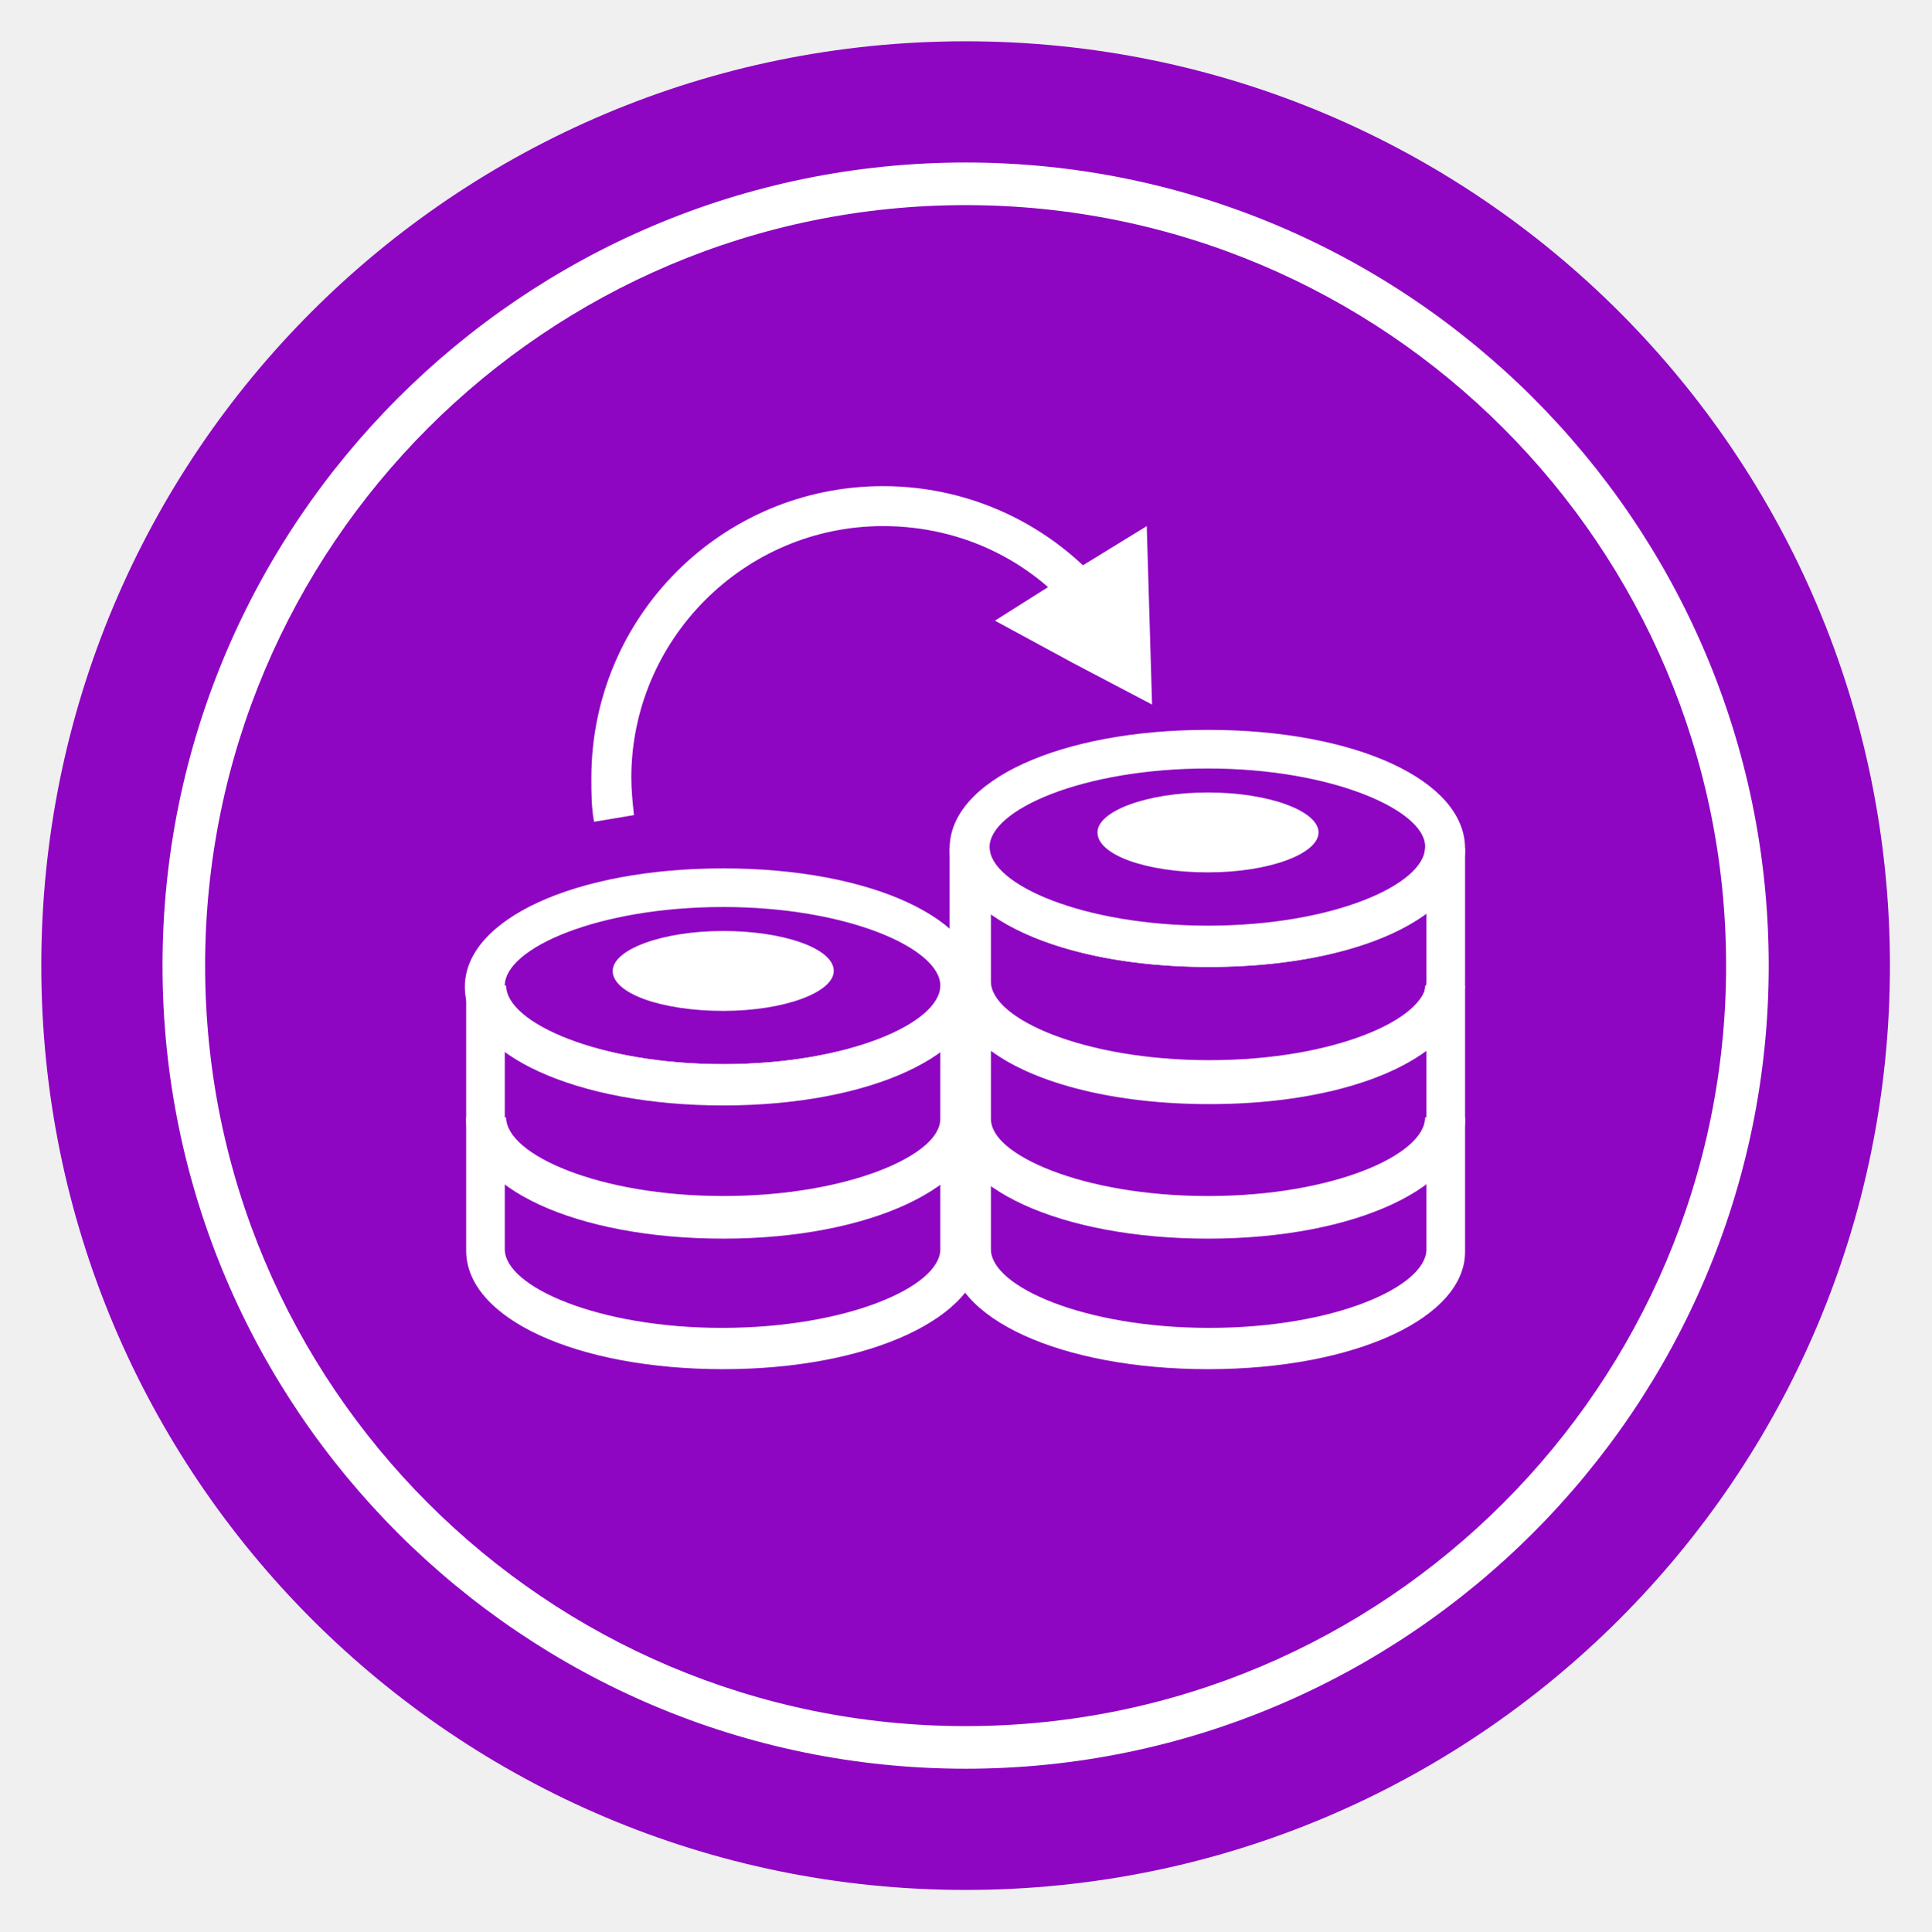
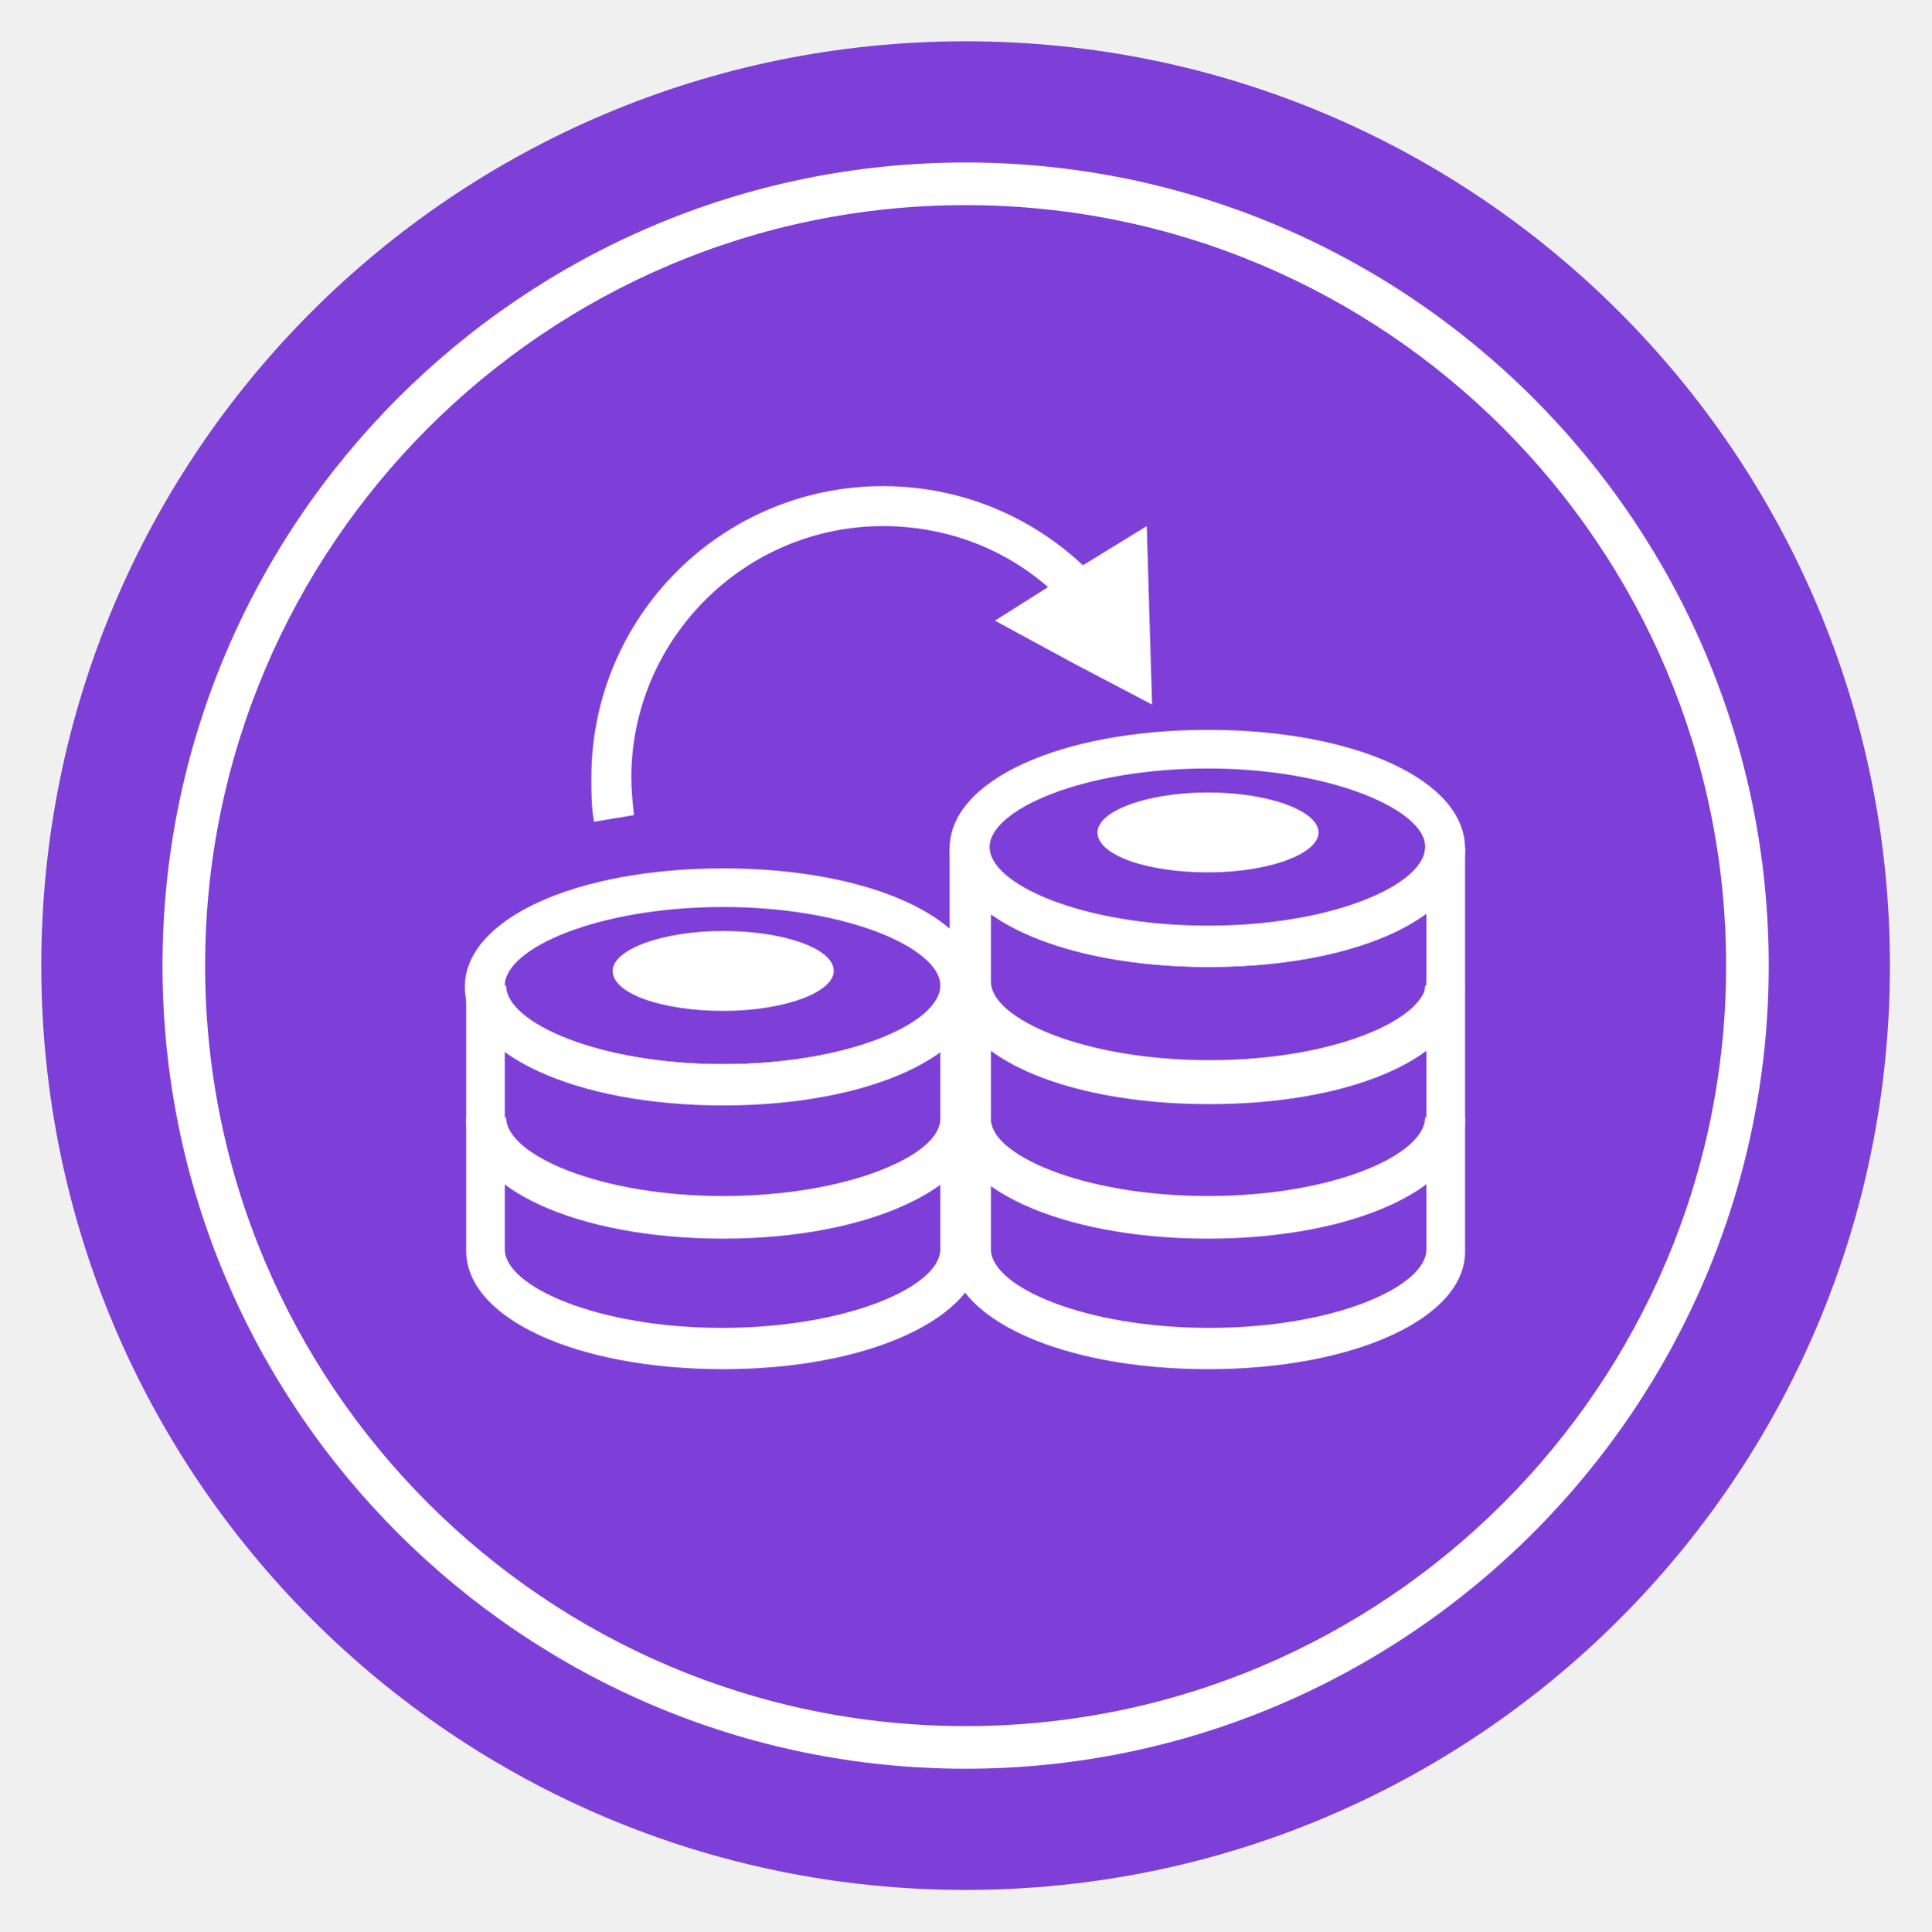
- <svg xmlns="http://www.w3.org/2000/svg" version="1.1" id="Layer_1" x="0px" y="0px" width="145px" height="145px" viewBox="0 0 145 145" style="enable-background:new 0 0 145 145;" xml:space="preserve">
-   <style type="text/css">
- 	.st0{fill-rule:evenodd;clip-rule:evenodd;fill:#8E05C2;}
- 	.st1{fill:#FFFFFF;}
- 	.st2{fill-rule:evenodd;clip-rule:evenodd;fill:#FFFFFF;}
- </style>
+ <svg xmlns="http://www.w3.org/2000/svg" version="1.1" id="Layer_1" x="0px" y="0px" width="145px" height="145px" viewBox="0 0 145 145" enable-background="new 0 0 145 145" xml:space="preserve">
  <g>
    <g>
-       <path class="st0" d="M72.5,3.1c38.4,0,69.4,31.1,69.4,69.4c0,38.4-31.1,69.4-69.4,69.4c-38.4,0-69.4-31.1-69.4-69.4    C3.1,34.1,34.1,3.1,72.5,3.1" />
+       <path fill-rule="evenodd" clip-rule="evenodd" fill="#7E3FD8" d="M72.5,3.1c38.4,0,69.4,31.1,69.4,69.4    c0,38.4-31.1,69.4-69.4,69.4c-38.4,0-69.4-31.1-69.4-69.4C3.1,34.1,34.1,3.1,72.5,3.1" />
    </g>
    <g>
-       <path class="st1" d="M72.5,132.8c-33.2,0-60.3-27-60.3-60.3c0-33.2,27-60.3,60.3-60.3c33.2,0,60.3,27,60.3,60.3    C132.8,105.7,105.7,132.8,72.5,132.8z M72.5,15.4C41,15.4,15.4,41,15.4,72.5s25.6,57.1,57.1,57.1s57.1-25.6,57.1-57.1    S104,15.4,72.5,15.4z" />
+       <path fill="#FFFFFF" d="M72.5,132.8c-33.2,0-60.3-27-60.3-60.3c0-33.2,27-60.3,60.3-60.3c33.2,0,60.3,27,60.3,60.3    C132.8,105.7,105.7,132.8,72.5,132.8z M72.5,15.4C41,15.4,15.4,41,15.4,72.5s25.6,57.1,57.1,57.1s57.1-25.6,57.1-57.1    S104,15.4,72.5,15.4z" />
    </g>
    <g>
-       <path class="st1" d="M54.3,83c-11,0-19.4-3.8-19.4-8.9s8.3-8.9,19.4-8.9s19.3,3.8,19.3,8.9S65.3,83,54.3,83z M54.3,68.1    c-9.4,0-16.4,3.1-16.4,5.9s7,5.9,16.4,5.9c9.4,0,16.3-3.1,16.3-5.9S63.6,68.1,54.3,68.1z" />
+       <path fill="#FFFFFF" d="M54.3,83c-11,0-19.4-3.8-19.4-8.9s8.3-8.9,19.4-8.9s19.3,3.8,19.3,8.9S65.3,83,54.3,83z M54.3,68.1    c-9.4,0-16.4,3.1-16.4,5.9s7,5.9,16.4,5.9c9.4,0,16.3-3.1,16.3-5.9S63.6,68.1,54.3,68.1z" />
    </g>
    <g>
-       <path class="st1" d="M54.3,93c-11,0-19.3-3.8-19.3-8.9V74h3c0,2.8,7,5.9,16.3,5.9c9.4,0,16.4-3.1,16.4-5.9h3v10    C73.6,89.1,65.3,93,54.3,93z M37.9,78.9V84c0,2.8,7,5.9,16.3,5.9c9.4,0,16.4-3.1,16.4-5.9v-5.1c-3.4,2.5-9.3,4-16.4,4    C47.2,83,41.3,81.4,37.9,78.9z" />
+       <path fill="#FFFFFF" d="M54.3,93c-11,0-19.3-3.8-19.3-8.9V74h3c0,2.8,7,5.9,16.3,5.9c9.4,0,16.4-3.1,16.4-5.9h3v10    C73.6,89.1,65.3,93,54.3,93z M37.9,78.9V84c0,2.8,7,5.9,16.3,5.9c9.4,0,16.4-3.1,16.4-5.9v-5.1c-3.4,2.5-9.3,4-16.4,4    C47.2,83,41.3,81.4,37.9,78.9z" />
    </g>
    <g>
-       <path class="st1" d="M54.3,102.8c-11,0-19.3-3.8-19.3-8.9v-10h3c0,2.8,7,5.9,16.3,5.9c9.4,0,16.4-3.1,16.4-5.9h3v10    C73.6,98.9,65.3,102.8,54.3,102.8z M37.9,88.7v5.1c0,2.8,7,5.9,16.3,5.9c9.4,0,16.4-3.1,16.4-5.9v-5.1c-3.4,2.5-9.3,4-16.4,4    C47.2,92.8,41.3,91.2,37.9,88.7z" />
+       <path fill="#FFFFFF" d="M54.3,102.8c-11,0-19.3-3.8-19.3-8.9v-10h3c0,2.8,7,5.9,16.3,5.9c9.4,0,16.4-3.1,16.4-5.9h3v10    C73.6,98.9,65.3,102.8,54.3,102.8z M37.9,88.7v5.1c0,2.8,7,5.9,16.3,5.9c9.4,0,16.4-3.1,16.4-5.9v-5.1c-3.4,2.5-9.3,4-16.4,4    C47.2,92.8,41.3,91.2,37.9,88.7z" />
    </g>
    <g>
-       <path class="st1" d="M90.7,93c-11,0-19.4-3.8-19.4-8.9V74h3c0,2.8,7,5.9,16.4,5.9s16.3-3.1,16.3-5.9h3v10    C110.1,89.1,101.8,93,90.7,93z M74.4,78.9V84c0,2.8,7,5.9,16.4,5.9s16.3-3.1,16.3-5.9v-5.1c-3.4,2.5-9.3,4-16.3,4    S77.8,81.4,74.4,78.9z" />
+       <path fill="#FFFFFF" d="M90.7,93c-11,0-19.4-3.8-19.4-8.9V74h3c0,2.8,7,5.9,16.4,5.9s16.3-3.1,16.3-5.9h3v10    C110.1,89.1,101.8,93,90.7,93z M74.4,78.9V84c0,2.8,7,5.9,16.4,5.9s16.3-3.1,16.3-5.9v-5.1c-3.4,2.5-9.3,4-16.3,4    S77.8,81.4,74.4,78.9z" />
    </g>
    <g>
-       <path class="st1" d="M90.7,102.8c-11,0-19.4-3.8-19.4-8.9v-10h3c0,2.8,7,5.9,16.4,5.9s16.3-3.1,16.3-5.9h3v10    C110.1,98.9,101.8,102.8,90.7,102.8z M74.4,88.7v5.1c0,2.8,7,5.9,16.4,5.9s16.3-3.1,16.3-5.9v-5.1c-3.4,2.5-9.3,4-16.3,4    S77.8,91.2,74.4,88.7z" />
+       <path fill="#FFFFFF" d="M90.7,102.8c-11,0-19.4-3.8-19.4-8.9v-10h3c0,2.8,7,5.9,16.4,5.9s16.3-3.1,16.3-5.9h3v10    C110.1,98.9,101.8,102.8,90.7,102.8z M74.4,88.7v5.1c0,2.8,7,5.9,16.4,5.9s16.3-3.1,16.3-5.9v-5.1c-3.4,2.5-9.3,4-16.3,4    S77.8,91.2,74.4,88.7z" />
    </g>
    <g>
-       <path class="st1" d="M90.7,72.6c-11,0-19.4-3.8-19.4-8.9c0-5.1,8.3-8.9,19.4-8.9s19.3,3.8,19.3,8.9    C110.1,68.8,101.8,72.6,90.7,72.6z M90.7,57.7c-9.4,0-16.4,3.1-16.4,5.9c0,2.8,7,5.9,16.4,5.9s16.3-3.1,16.3-5.9    C107.1,60.9,100.1,57.7,90.7,57.7z" />
+       <path fill="#FFFFFF" d="M90.7,72.6c-11,0-19.4-3.8-19.4-8.9c0-5.1,8.3-8.9,19.4-8.9s19.3,3.8,19.3,8.9    C110.1,68.8,101.8,72.6,90.7,72.6z M90.7,57.7c-9.4,0-16.4,3.1-16.4,5.9c0,2.8,7,5.9,16.4,5.9s16.3-3.1,16.3-5.9    C107.1,60.9,100.1,57.7,90.7,57.7z" />
    </g>
    <g>
-       <path class="st1" d="M90.7,82.6c-11,0-19.4-3.8-19.4-8.9v-10h3c0,2.8,7,5.9,16.4,5.9s16.3-3.1,16.3-5.9h3v10    C110.1,78.8,101.8,82.6,90.7,82.6z M74.4,68.6v5.1c0,2.8,7,5.9,16.4,5.9s16.3-3.1,16.3-5.9v-5.1c-3.4,2.5-9.3,4-16.3,4    S77.8,71.1,74.4,68.6z" />
+       <path fill="#FFFFFF" d="M90.7,82.6c-11,0-19.4-3.8-19.4-8.9v-10h3c0,2.8,7,5.9,16.4,5.9s16.3-3.1,16.3-5.9h3v10    C110.1,78.8,101.8,82.6,90.7,82.6z M74.4,68.6v5.1c0,2.8,7,5.9,16.4,5.9s16.3-3.1,16.3-5.9v-5.1c-3.4,2.5-9.3,4-16.3,4    S77.8,71.1,74.4,68.6z" />
    </g>
    <g>
-       <path class="st1" d="M44.6,61.7c-0.2-1.1-0.2-2.2-0.2-3.3c0-12.1,9.8-21.9,21.9-21.9c6.9,0,13.3,3.2,17.5,8.7l-2.4,1.8    c-3.6-4.8-9.1-7.5-15.1-7.5c-10.4,0-18.9,8.5-18.9,18.9c0,0.9,0.1,1.9,0.2,2.8L44.6,61.7z" />
+       <path fill="#FFFFFF" d="M44.6,61.7c-0.2-1.1-0.2-2.2-0.2-3.3c0-12.1,9.8-21.9,21.9-21.9c6.9,0,13.3,3.2,17.5,8.7l-2.4,1.8    c-3.6-4.8-9.1-7.5-15.1-7.5c-10.4,0-18.9,8.5-18.9,18.9c0,0.9,0.1,1.9,0.2,2.8L44.6,61.7z" />
    </g>
    <g>
-       <polygon class="st2" points="86.1,39.5 80.4,43 74.7,46.6 80.6,49.8 86.5,52.9 86.3,46.2   " />
+       <polygon fill-rule="evenodd" clip-rule="evenodd" fill="#FFFFFF" points="86.1,39.5 80.4,43 74.7,46.6 80.6,49.8 86.5,52.9     86.3,46.2   " />
    </g>
    <g>
-       <path class="st2" d="M90.7,59.5c-4.6,0-8.3,1.4-8.3,3c0,1.7,3.7,3,8.3,3c4.6,0,8.3-1.4,8.3-3C99,60.9,95.3,59.5,90.7,59.5" />
+       <path fill-rule="evenodd" clip-rule="evenodd" fill="#FFFFFF" d="M90.7,59.5c-4.6,0-8.3,1.4-8.3,3c0,1.7,3.7,3,8.3,3    c4.6,0,8.3-1.4,8.3-3C99,60.9,95.3,59.5,90.7,59.5" />
    </g>
    <g>
-       <path class="st2" d="M54.3,69.9c-4.6,0-8.3,1.4-8.3,3c0,1.7,3.7,3,8.3,3c4.6,0,8.3-1.4,8.3-3C62.6,71.2,58.8,69.9,54.3,69.9" />
+       <path fill-rule="evenodd" clip-rule="evenodd" fill="#FFFFFF" d="M54.3,69.9c-4.6,0-8.3,1.4-8.3,3c0,1.7,3.7,3,8.3,3    c4.6,0,8.3-1.4,8.3-3C62.6,71.2,58.8,69.9,54.3,69.9" />
    </g>
  </g>
</svg>
